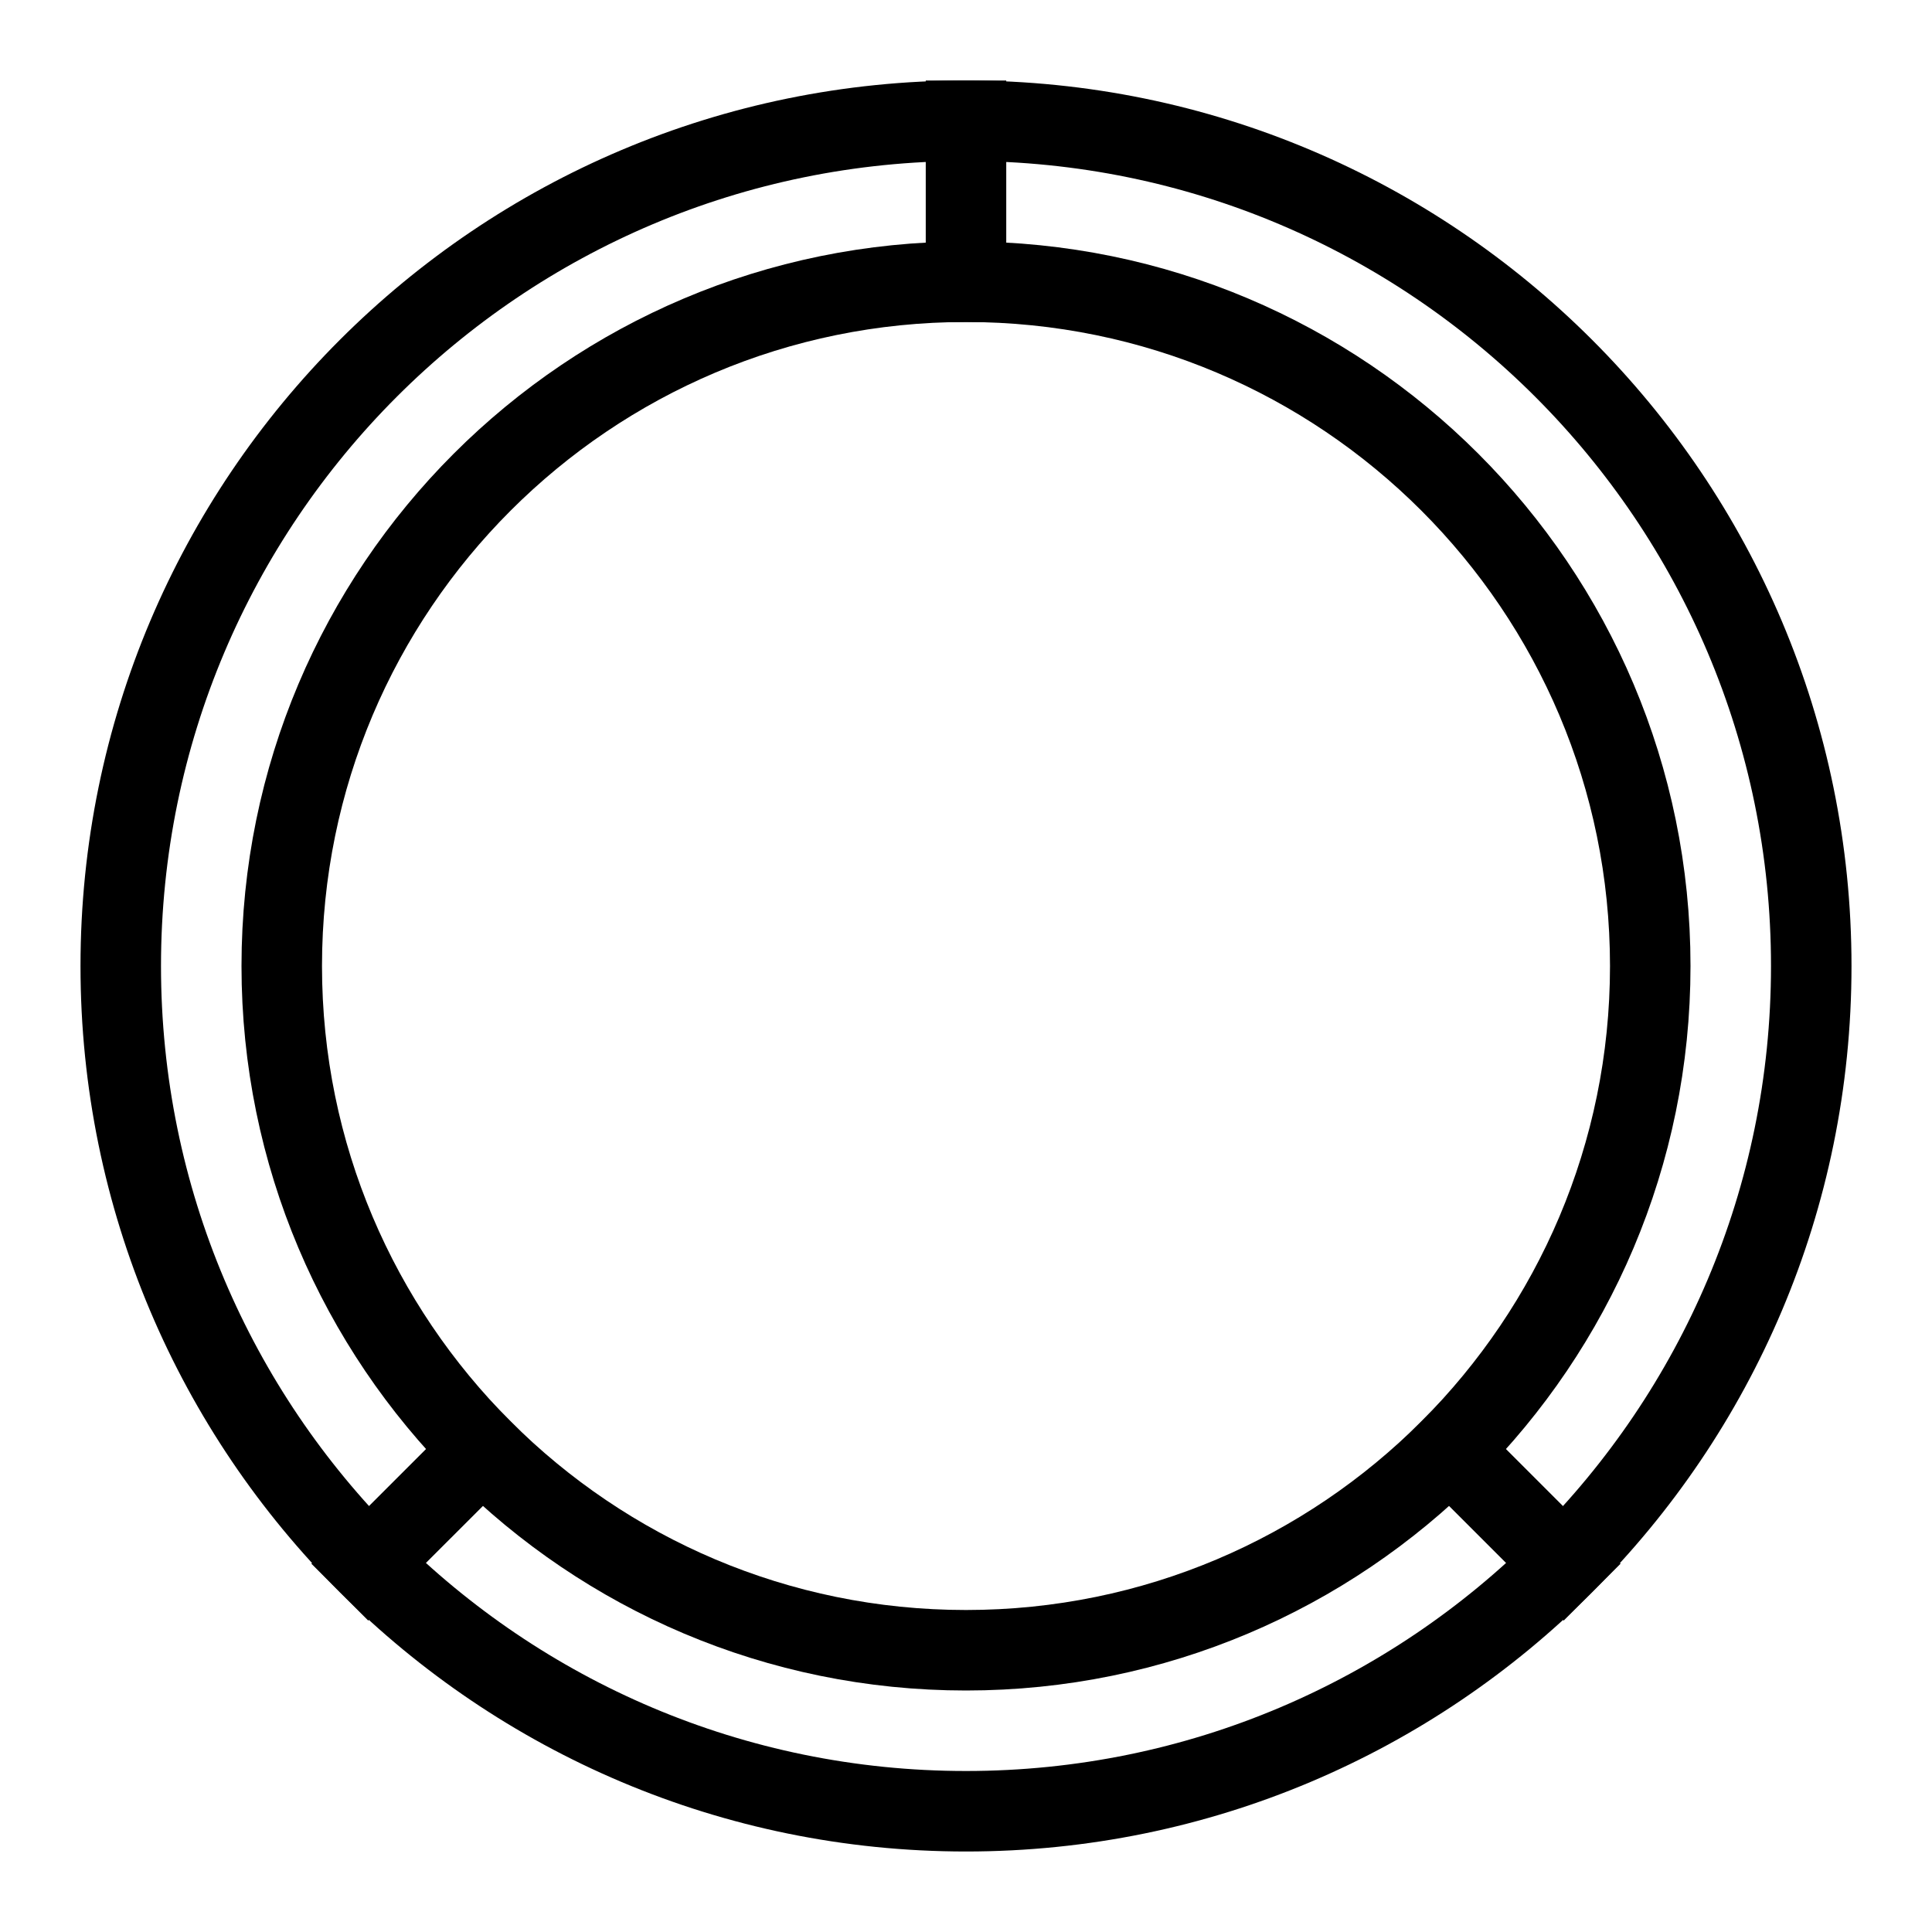
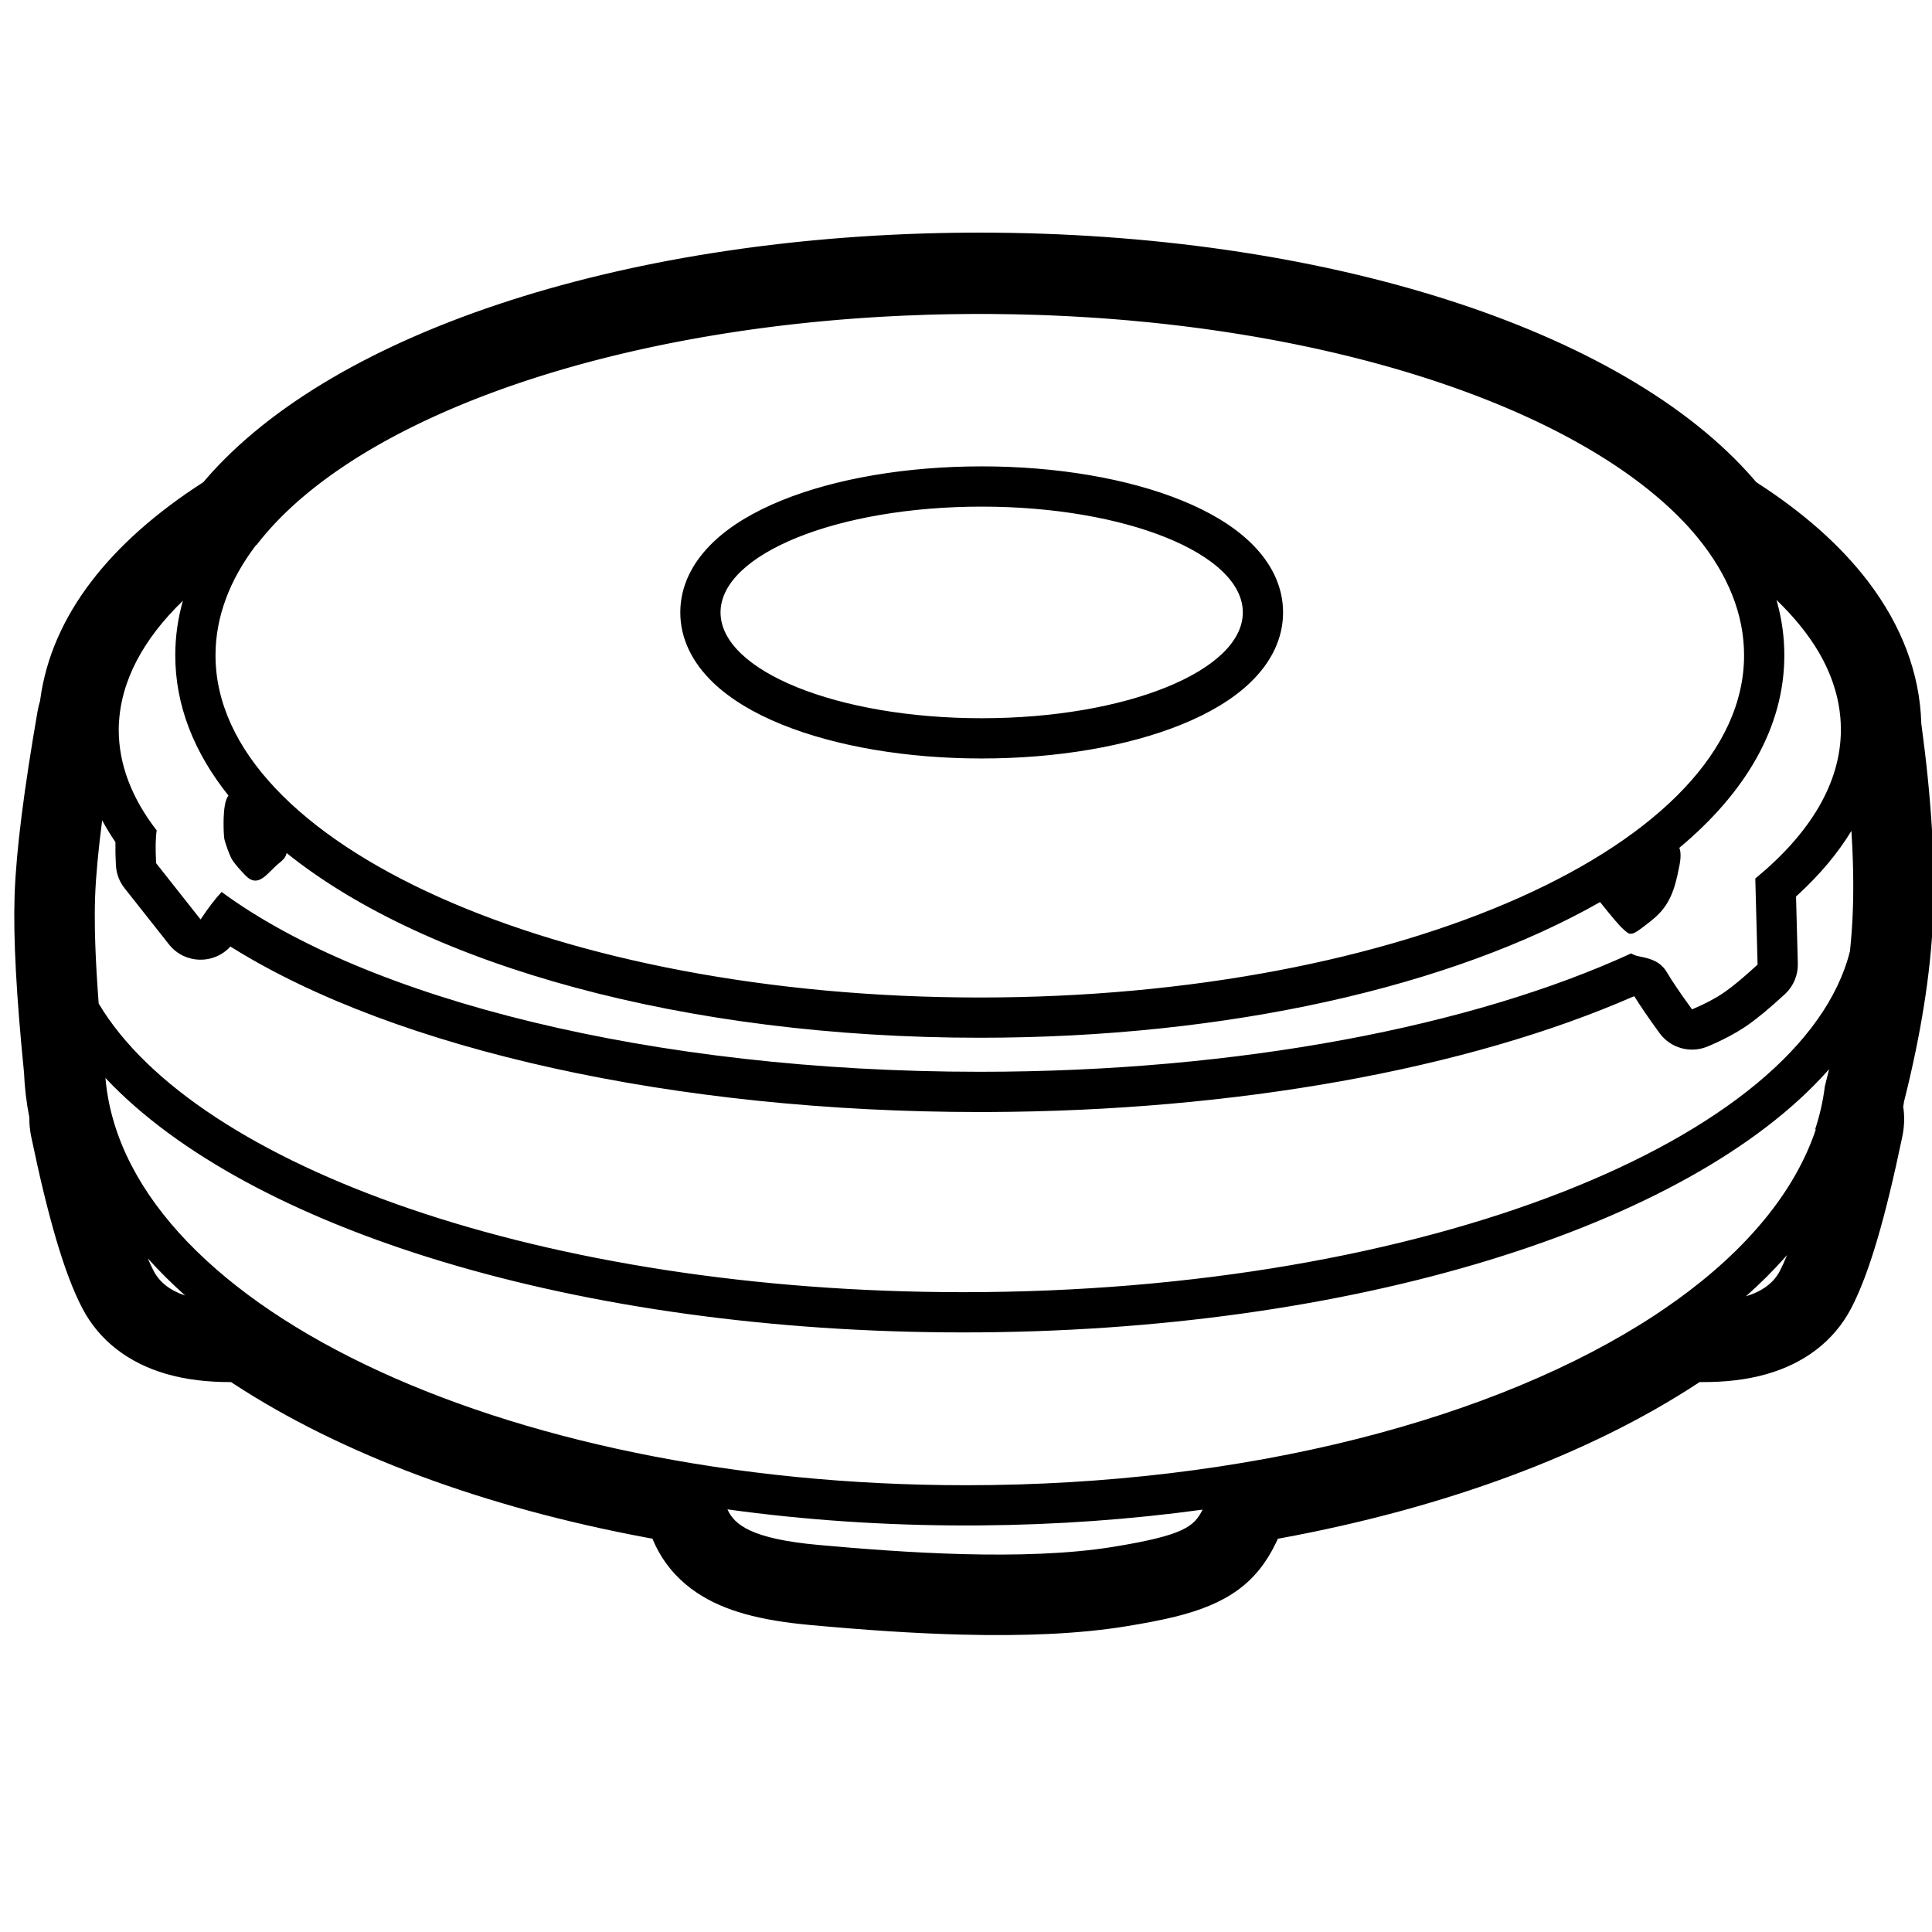
- <svg xmlns="http://www.w3.org/2000/svg" width="24" height="24" viewBox="0 0 24 24" fill="none">
-   <circle cx="12" cy="12" r="10.5" stroke="black" />
-   <circle cx="12" cy="12" r="8.5" stroke="black" />
-   <path d="M12 1L12 4" stroke="black" stroke-linejoin="round" />
-   <path d="M19.778 19.778L17.657 17.657" stroke="black" stroke-linejoin="round" />
-   <path d="M6.343 17.657L4.221 19.778" stroke="black" stroke-linejoin="round" />
+ <svg xmlns="http://www.w3.org/2000/svg" height="960" viewBox="0 0 960 960" width="960">
+   <path d="m486.855 115.591c169.03 0 319.618 47.178 384.799 122.808l1.011 1.193.765.493c22.502 14.555 40.827 30.667 54.401 48.324l.664.87c16.255 21.451 25.419 45.089 26.177 69.903l.008.317.106.783c4.983 36.989 6.932 68.92 5.749 96.003l-.053 1.174c-1.271 26.88-6.015 56.51-14.152 88.99l-.239.945-.186 1.277c-.065.431-.131.861-.2 1.291l-.002.01.002.015c.663 4.276.632 8.845-.235 13.636l-.234 1.202c-8.419 40.369-16.426 68.014-25.367 85.183-8.676 16.661-23.679 27.564-42.185 32.813-9.706 2.754-20.4 3.993-32.242 3.932l-.925-.009-1.075.71c-53.903 35.33-125.649 61.886-207.053 76.884l-1.423.259-.018.04-.035.076c-.367.789-.641 1.369-.94 1.992-9.508 19.752-24.035 30.227-50.053 36.621-6.669 1.639-14.587 3.181-24.343 4.769-23.195 3.774-50.567 4.943-82.036 4.126-23.384-.607-46.865-2.201-74.786-4.746-25.072-2.285-42.78-6.953-56.351-15.976-8.192-5.447-14.587-12.356-19.113-20.486-1.06-1.904-1.981-3.802-2.796-5.722l-.302-.726-2.825-.52c-80.541-15.009-151.567-41.355-205.095-76.336l-1.451-.955-.101.001c-11.576.019-22.056-1.217-31.589-3.914l-.792-.228c-18.177-5.327-32.908-16.178-41.462-32.605-8.941-17.169-16.948-44.815-25.367-85.183-.672-3.222-.967-6.348-.926-9.356l.005-.151-.051-.256c-1.43-7.324-2.305-14.721-2.613-22.17l-.001-.035-.113-1.122c-3.69-37.067-5.239-65.695-4.568-86.497l.023-.683.024-.659c.813-21.585 4.62-51.545 11.382-90.497.275-1.584.642-3.135 1.094-4.646l.134-.434.135-1.025c5.739-41.545 34.661-77.827 80.625-107.462l.377-.242 1.013-1.195c64.512-74.849 212.676-121.831 379.58-122.791zm-125.392 634.411.074.156c3.411 7.491 11.962 14.486 44.851 17.483 41.111 3.746 102.484 8.18 146.767.974 35.149-5.72 40.216-10.097 44.401-18.487-35.332 4.847-72.348 7.544-110.439 7.843l-7.116.028c-40.963 0-80.721-2.77-118.537-7.998zm547.412-218.754-.897 1.027c-68.81 77.017-235.432 129.796-429.332 129.796-191.071 0-355.654-51.25-426.258-126.44l-.228-3.301c6.25 114.113 195.408 205.67 427.841 205.67 139.841 0 264.018-33.141 342.121-84.396.079-.051.157-.102.234-.153l-.234.153c.976-.641 1.945-1.284 2.907-1.93l-2.673 1.777c3.643-2.404 7.186-4.849 10.624-7.331l.033.004c34.824-25.047 59.016-53.986 69.355-85.227l-.553.615c2.368-7.093 4.022-14.305 4.923-21.617l-.01-.002c.572-2.231 1.126-4.446 1.663-6.645.032-.13.063-.26.095-.389l-.095.389c.163-.668.325-1.335.485-2zm-20.898 92.389-.894 1.025c-5.933 6.679-12.458 13.17-19.537 19.458 8.144-2.468 13.762-6.662 16.846-12.585 1.18-2.266 2.375-4.899 3.584-7.898zm-814.537 1.623.054.124c.964 2.285 1.919 4.336 2.864 6.151 2.93 5.627 8.148 9.693 15.653 12.2-6.703-5.981-12.903-12.143-18.571-18.475zm-22.674-217.652-.017.143c-1.941 14.979-3.102 27.53-3.483 37.654l-.022.604c-.09 2.576-.14 5.316-.149 8.22-.008 2.348.011 4.802.056 7.364.011.65.024 1.307.039 1.971.018.816.039 1.642.062 2.479.024.866.051 1.743.08 2.631.017.497.034.997.052 1.501.011.298.022.597.033.897.023.615.048 1.235.074 1.861.046 1.124.097 2.265.151 3.422.007.141.013.282.02.424.04.834.082 1.676.126 2.528.063 1.209.129 2.436.201 3.68.035.619.072 1.243.109 1.871.047.78.095 1.567.145 2.36.02.318.04.638.061.958l.054.842c.048.745.098 1.496.15 2.252.029.431.059.863.089 1.298.028.398.055.796.084 1.196l.007.103c.055.776.111 1.558.169 2.345.037.508.075 1.019.114 1.532.023.301.045.603.068.905l-.012.002c48.369 81.125 221.964 143.422 429.621 143.422 229.495 0 417.388-76.089 440.62-169.592l-.014-.002c.007-.072.015-.145.022-.217.022-.219.044-.438.066-.657l-.066.657c.159-1.572.306-3.133.441-4.682.088-1.007.17-2.008.247-3.004.091-1.169.174-2.332.251-3.488.033-.5.065-.999.095-1.497.039-.638.076-1.273.11-1.906.039-.707.075-1.413.108-2.115.069-1.453.127-2.925.175-4.415.042-1.296.076-2.606.102-3.931.004-.194.008-.39.011-.585.008-.464.016-.93.022-1.398.013-.95.023-1.906.028-2.87.001-.152.002-.305.002-.457l-.002.457c.005-.833.006-1.671.005-2.514-.001-.601-.003-1.206-.007-1.813-.003-.525-.008-1.052-.013-1.581-.002-.231-.005-.463-.008-.695l.008.695c-.016-1.515-.041-3.046-.075-4.594-.016-.706-.033-1.415-.052-2.127-.003-.119-.007-.239-.01-.359l.01.359c-.023-.844-.049-1.693-.077-2.547-.006-.174-.012-.348-.018-.523-.034-1.004-.073-2.014-.114-3.031-.043-1.038-.089-2.083-.139-3.135-.002-.032-.003-.064-.005-.097l.005.097c-.078-1.633-.165-3.282-.262-4.948-.052-.89-.106-1.786-.163-2.686-6.748 11.115-15.724 21.78-26.751 31.901l-.762.694.89 33.305c.15 5.636-2.085 11.067-6.143 14.962l-.308.289c-7.612 7.004-13.874 12.206-19.038 15.733-5.417 3.7-11.841 7.082-19.302 10.226-8.562 3.608-18.481.845-23.944-6.671-5.509-7.578-9.607-13.554-12.394-18.118l-.016-.025-.034-.007c-.096-.021-.2-.043-.311-.067l-.047-.011-.558.246c-82.33 35.928-197.262 56.799-320.525 57.226l-3.855.007c-151.472 0-289.69-30.9-371.17-81.491l-1.198-.753-.098.109c-8.033 8.781-22.327 8.683-30.155-.833l-.256-.317-22.097-27.961c-2.564-3.244-4.059-7.203-4.28-11.331-.219-4.088-.305-7.76-.243-11.064l.011-.47-.302-.442c-2.316-3.423-4.418-6.891-6.302-10.401zm831.944-109.503.525 1.85c2.235 8.354 3.388 16.918 3.388 25.665 0 35.502-18.999 67.983-52.174 95.662l-.009-.005c.825 1.85.796 5.047.069 8.78-.602 3.092-1.418 7.011-2.441 10.33-3.062 9.94-7.938 14.329-13.021 18.253l-.576.443c-.288.221-.577.44-.867.66l-.578.44-.578.442-.289.222c-6.067 4.671-6.594 3.45-9.66.763-1.705-1.494-5.514-5.951-11.428-13.372-73.525 41.849-184.64 67.411-308.214 67.411-146.045 0-274.687-35.704-344.455-91.796l.012-.004c-.205 1.419-1.158 2.994-3.396 4.765-6.248 4.947-10.462 13.306-17.211 6.235-2.318-2.429-4.402-4.728-6.068-7.048-1.568-2.183-4.214-9.832-4.363-11.557-.275-3.189-.353-6.488-.234-9.897.139-3.991.632-8.869 2.38-11.038-17.068-21.328-26.432-44.764-26.432-69.689 0-9.26 1.293-18.314 3.792-27.132l.012.002c-19.697 19.061-30.927 39.857-31.832 61.652l-.032.003c-.028.795-.041 1.592-.041 2.389 0 17.426 6.597 34.24 18.853 50.069l.012-.003c-.57 3.688-.663 9.127-.278 16.315l22.097 27.961c3.778-5.715 7.264-10.271 10.452-13.667 72.302 53.205 213.894 89.354 376.732 89.354 129.301 0 245.207-22.792 323.654-58.82 1.165.687 2.412 1.164 3.742 1.431.208.042.417.084.625.126l.625.128c4.89 1.013 9.694 2.375 12.93 7.942 2.341 4.027 6.454 10.088 12.338 18.184 6.304-2.656 11.566-5.426 15.787-8.31s9.814-7.529 16.778-13.937l-1.142-42.779c27.251-22.37 42.531-47.472 42.531-73.993 0-1.12-.027-2.238-.082-3.353-.041-.846-.098-1.691-.17-2.534-.187-2.184-.478-4.358-.87-6.52-.171-.943-.362-1.884-.571-2.823-.186-.833-.387-1.664-.604-2.494-.133-.509-.271-1.016-.414-1.523-.079-.277-.159-.554-.241-.831l.241.831c-.34-1.2-.712-2.397-1.115-3.589-.105-.311-.213-.623-.322-.934-.275-.78-.562-1.558-.863-2.335l-.378-.956c-.25-.621-.509-1.242-.776-1.861-.298-.691-.607-1.381-.926-2.07l-.443-.942c-.251-.524-.507-1.047-.77-1.57-.224-.446-.452-.891-.685-1.335-.599-1.143-1.227-2.282-1.883-3.416-5.292-9.023-12.393-17.77-21.142-26.178zm-395.71-142.104c-2.074 0-4.143.007-6.209.022-2.876.021-5.745.056-8.605.105-1.246.021-2.49.045-3.732.072-.417.009-.832.018-1.248.028l1.248-.028c-1.907.041-3.81.088-5.709.142l4.461-.114c-1.63.037-3.258.079-4.883.126l.422-.012c-.98.028-1.959.057-2.937.088l2.515-.076c-1.666.048-3.329.1-4.989.158l2.474-.082c-3.86.122-7.704.27-11.531.443-.192.009-.384.017-.575.026l.575-.026c-2.876.13-5.742.275-8.599.434-.571.032-1.14.064-1.71.097l1.71-.097c-1.279.071-2.556.145-3.831.222l2.122-.125c-1.619.093-3.235.191-4.847.294l2.725-.169c-1.409.085-2.816.173-4.22.265l1.495-.096c-1.604.102-3.205.208-4.803.319l3.308-.223c-1.636.107-3.269.218-4.899.335l1.59-.112c-1.583.11-3.163.224-4.739.342l3.149-.231c-1.872.133-3.74.273-5.603.419l2.454-.188c-1.562.117-3.122.239-4.677.365l2.223-.177c-1.607.126-3.21.256-4.81.39l2.587-.214c-1.598.129-3.193.263-4.784.401l2.197-.188c-1.422.12-2.842.243-4.258.37l2.061-.182c-1.58.137-3.156.279-4.729.425l2.667-.243c-1.514.135-3.024.275-4.531.418l1.863-.175c-1.559.145-3.114.294-4.666.447l2.802-.272c-1.805.172-3.605.349-5.401.533l2.599-.261c-1.539.152-3.074.308-4.605.468l2.006-.207c-1.447.148-2.89.299-4.33.454l2.324-.247c-1.577.165-3.151.335-4.721.508l2.397-.262c-1.408.152-2.813.307-4.215.465l1.818-.203c-1.553.172-3.103.348-4.648.529l2.83-.325c-1.755.198-3.505.402-5.25.612l2.42-.286c-1.482.173-2.96.35-4.435.531l2.015-.244c-1.874.225-3.743.456-5.605.693l3.59-.449c-1.514.186-3.024.375-4.53.569l.939-.12c-1.341.171-2.679.345-4.014.522l3.075-.402c-1.553.2-3.101.404-4.645.612l1.571-.21c-1.346.179-2.69.361-4.03.546l2.459-.336c-1.532.207-3.059.417-4.583.632l2.124-.297c-1.38.191-2.757.385-4.13.583l2.007-.286c-1.515.214-3.026.432-4.532.654l2.526-.368c-1.502.216-2.999.436-4.493.66l1.967-.293c-1.495.22-2.986.445-4.473.673l2.505-.38c-1.521.228-3.037.461-4.549.697l2.044-.317c-1.474.226-2.943.457-4.408.691l2.365-.374c-1.463.229-2.922.462-4.377.698l2.012-.324c-1.511.242-3.018.487-4.521.737l2.509-.413c-1.34.218-2.676.439-4.009.664l1.5-.251c-1.48.246-2.956.496-4.428.75l2.927-.499c-1.482.25-2.96.503-4.433.761l1.506-.262c-1.423.246-2.842.495-4.257.748l2.751-.487c-1.701.297-3.395.6-5.084.908l2.333-.421c-1.444.258-2.884.521-4.32.787l1.987-.365c-1.541.281-3.077.567-4.608.857l2.621-.491c-1.425.264-2.846.532-4.263.804l1.642-.313c-1.364.258-2.724.52-4.08.785l2.439-.472c-1.465.281-2.926.566-4.382.855l1.943-.383c-1.33.26-2.657.524-3.979.79l2.036-.407c-1.448.288-2.891.579-4.329.874l2.293-.467c-1.474.297-2.942.599-4.406.904l2.113-.437c-1.364.28-2.725.564-4.08.851l1.968-.414c-1.397.292-2.79.587-4.177.886l2.21-.472c-1.469.311-2.932.626-4.391.946l2.181-.474c-1.271.274-2.539.551-3.802.831l1.621-.357c-1.391.305-2.777.613-4.158.925l2.537-.568c-1.491.33-2.977.665-4.457 1.004l1.92-.436c-1.372.31-2.739.623-4.102.94l2.182-.504c-1.492.342-2.977.687-4.457 1.037l2.275-.534c-1.339.311-2.673.626-4.002.945l1.727-.411c-1.428.338-2.85.679-4.267 1.025l2.54-.614c-1.391.333-2.776.67-4.156 1.01l1.616-.396c-1.259.307-2.514.617-3.764.93l2.148-.534c-1.37.338-2.734.68-4.094 1.025l1.946-.491c-1.409.353-2.812.71-4.209 1.07l2.263-.579c-1.329.337-2.652.678-3.971 1.023l1.708-.443c-1.278.33-2.551.663-3.819.999l2.112-.556c-1.386.362-2.766.728-4.141 1.097l2.029-.542c-1.245.33-2.485.663-3.721.999l1.692-.458c-1.314.353-2.624.71-3.928 1.07l2.235-.613c-1.322.36-2.639.723-3.95 1.089l1.714-.476c-1.346.372-2.687.747-4.022 1.127l2.308-.65c-1.306.365-2.607.734-3.902 1.106l1.594-.455c-1.261.358-2.518.72-3.769 1.085l2.175-.629c-1.423.409-2.84.821-4.25 1.238l2.075-.609c-1.301.379-2.596.762-3.886 1.148l1.811-.539c-1.177.348-2.35.699-3.517 1.053l1.707-.514c-1.329.398-2.652.799-3.969 1.204l2.262-.69c-1.212.367-2.419.737-3.621 1.11l1.36-.42c-1.27.391-2.534.784-3.792 1.182l2.433-.762c-1.281.398-2.556.799-3.826 1.203l1.393-.442c-1.256.396-2.506.796-3.75 1.199l2.357-.757c-1.325.422-2.644.848-3.956 1.278l1.598-.52c-1.216.394-2.426.791-3.631 1.19l2.033-.67c-1.305.427-2.603.858-3.895 1.292l1.862-.622c-1.254.416-2.502.836-3.745 1.259l1.882-.637c-1.158.389-2.312.782-3.46 1.177l1.578-.54c-1.245.424-2.483.851-3.716 1.282l2.138-.742c-1.282.441-2.557.886-3.826 1.334l1.688-.593c-1.168.408-2.33.819-3.487 1.233l1.8-.64c-1.209.427-2.413.858-3.61 1.292l1.811-.652c-1.252.448-2.497.899-3.736 1.354l1.925-.702c-1.174.425-2.342.853-3.504 1.285l1.579-.583c-1.15.422-2.295.847-3.434 1.275l1.855-.693c-1.235.458-2.464.92-3.686 1.386l1.831-.693c-1.193.449-2.38.9-3.561 1.355l1.73-.663c-1.21.461-2.414.925-3.611 1.392l1.881-.73c-1.144.441-2.283.885-3.415 1.332l1.534-.602c-1.11.433-2.214.87-3.313 1.309l1.779-.706c-1.188.469-2.37.941-3.545 1.417l1.766-.71c-1.111.444-2.217.891-3.316 1.341l1.551-.631c-1.163.471-2.32.945-3.471 1.422l1.92-.791c-1.076.44-2.147.884-3.212 1.329l1.292-.538c-1.139.472-2.272.948-3.398 1.427l2.105-.888c-1.115.467-2.224.937-3.327 1.41l1.222-.521c-1.108.471-2.209.945-3.305 1.422l2.083-.9c-1.116.479-2.226.96-3.329 1.445l1.246-.545c-1.097.478-2.188.958-3.273 1.442l2.026-.897c-1.183.52-2.358 1.043-3.525 1.569l1.499-.672c-1.056.471-2.106.945-3.149 1.421l1.65-.749c-1.137.513-2.266 1.029-3.389 1.548l1.738-.799c-1.068.488-2.129.978-3.184 1.471l1.446-.672c-1.049.485-2.092.974-3.129 1.464l1.683-.792c-1.094.512-2.181 1.026-3.261 1.544l1.577-.752c-.988.468-1.971.939-2.948 1.412l1.37-.66c-1.075.515-2.143 1.034-3.204 1.555l1.834-.895c-1.013.491-2.02.985-3.021 1.481l1.187-.586c-1.041.511-2.074 1.026-3.101 1.543l1.914-.957c-1.061.526-2.114 1.055-3.16 1.587l1.246-.63c-.995.501-1.983 1.005-2.965 1.511l1.719-.88c-1.067.543-2.126 1.088-3.178 1.637l1.459-.757c-1.007.519-2.007 1.042-3.001 1.566l1.542-.81c-.972.507-1.938 1.017-2.897 1.53l1.355-.72c-1.019.538-2.031 1.08-3.035 1.624l1.679-.904c-.958.512-1.909 1.026-2.854 1.543l1.174-.639c-.983.532-1.958 1.068-2.926 1.605l1.752-.966c-.995.545-1.984 1.092-2.964 1.643l1.212-.676c-.964.535-1.921 1.073-2.87 1.614l1.658-.938c-.947.532-1.887 1.066-2.82 1.603l1.162-.665c-.939.535-1.871 1.072-2.796 1.612l1.634-.947c-.996.573-1.983 1.148-2.963 1.727l1.329-.78c-.92.537-1.834 1.077-2.74 1.619l1.411-.839c-.966.57-1.924 1.144-2.874 1.72l1.463-.881c-.915.547-1.823 1.097-2.723 1.65l1.26-.769c-.895.543-1.783 1.088-2.663 1.635l1.403-.866c-.942.578-1.877 1.159-2.803 1.743l1.4-.877c-.859.534-1.711 1.07-2.556 1.608l1.156-.732c-.886.558-1.765 1.119-2.637 1.683l1.481-.951c-.916.584-1.825 1.17-2.725 1.759l1.244-.808c-.877.567-1.746 1.136-2.608 1.708l1.364-.899c-.847.554-1.687 1.111-2.519 1.67l1.155-.77c-.863.573-1.719 1.148-2.567 1.726l1.412-.955c-.889.596-1.769 1.196-2.641 1.797l1.229-.842c-.833.567-1.659 1.137-2.477 1.71l1.248-.867c-.826.57-1.645 1.143-2.457 1.718l1.209-.85c-.848.593-1.688 1.188-2.52 1.786l1.311-.936c-.819.58-1.631 1.163-2.434 1.748l1.123-.812c-.846.608-1.684 1.219-2.513 1.832l1.39-1.02c-.788.573-1.568 1.149-2.341 1.727l.951-.707c-.767.567-1.528 1.137-2.28 1.709l1.329-1.002c-.83.621-1.652 1.244-2.465 1.87l1.136-.868c-.792.602-1.576 1.206-2.353 1.812l1.216-.944c-.783.602-1.557 1.207-2.324 1.814l1.108-.871c-.777.607-1.546 1.217-2.307 1.829l1.199-.958c-.749.594-1.491 1.189-2.225 1.788l1.026-.83c-.748.601-1.488 1.205-2.22 1.811l1.194-.982c-.768.626-1.528 1.254-2.279 1.885l1.085-.904c-.737.61-1.465 1.222-2.186 1.836l1.101-.932c-.708.594-1.408 1.191-2.1 1.79l1-.857c-.751.64-1.493 1.283-2.226 1.928l1.226-1.07c-.685.592-1.363 1.187-2.033 1.783l.807-.713c-.702.618-1.396 1.238-2.082 1.86l1.275-1.147c-.706.629-1.404 1.26-2.094 1.893l.819-.746c-.7.635-1.392 1.273-2.075 1.912l1.256-1.166c-.655.602-1.303 1.206-1.943 1.812l.687-.646c-.657.615-1.306 1.233-1.947 1.853l1.26-1.206c-.708.671-1.407 1.344-2.096 2.019l.836-.813c-.648.627-1.288 1.255-1.92 1.886l1.084-1.073c-.644.631-1.279 1.264-1.906 1.899l.823-.826c-.641.64-1.274 1.283-1.898 1.927l1.075-1.101c-.628.636-1.247 1.274-1.858 1.914l.783-.813c-.619.639-1.229 1.28-1.83 1.923l1.047-1.11c-.619.649-1.229 1.299-1.831 1.952l.783-.842c-.601.643-1.194 1.287-1.778 1.934l.995-1.092c-.591.641-1.173 1.284-1.747 1.929l.752-.837c-.597.661-1.186 1.325-1.765 1.99l1.013-1.153c-.576.648-1.144 1.298-1.702 1.949l.689-.796c-.566.65-1.123 1.302-1.671 1.956l.982-1.159c-.57.665-1.131 1.331-1.682 2l.701-.841c-.549.654-1.088 1.31-1.62 1.968l.919-1.128c-.536.65-1.064 1.302-1.583 1.956l.665-.828c-.642.795-1.27 1.592-1.886 2.393l-.413.246c-13.03 17.172-20.097 35.578-20.097 54.722 0 93.904 170.028 170.029 379.768 170.029 209.74 0 379.768-76.124 379.768-170.029 0-20.486-8.092-40.125-22.922-58.312-.228-.279-.457-.558-.687-.836l.687.836c-.686-.841-1.386-1.679-2.101-2.514l1.414 1.678c-.621-.75-1.254-1.497-1.898-2.241l-1.993-2.263c-.056-.061-.111-.122-.167-.183-.055-.056-.107-.113-.159-.169l-1.23-1.331c-.228-.243-.458-.486-.688-.729-.313-.329-.628-.658-.945-.986l.945.986c-.613-.645-1.235-1.288-1.865-1.929l.92.944c-.618-.639-1.245-1.277-1.88-1.912l.96.968c-.646-.657-1.3-1.312-1.964-1.964l1.004.995c-.629-.629-1.267-1.257-1.913-1.882l.909.886c-.649-.638-1.306-1.274-1.972-1.907l1.064 1.021c-.661-.64-1.331-1.278-2.009-1.914l.945.893c-.671-.638-1.35-1.274-2.038-1.908l1.093 1.015c-.676-.634-1.362-1.266-2.055-1.896l.962.88c-.643-.593-1.294-1.184-1.953-1.773l.99.893c-.697-.633-1.403-1.264-2.118-1.893l1.128 1.001c-.686-.614-1.381-1.226-2.083-1.836l.956.835c-.704-.619-1.416-1.237-2.136-1.852l1.18 1.016c-.718-.623-1.444-1.244-2.178-1.862l.998.846c-.713-.609-1.434-1.216-2.163-1.82l1.165.974c-.754-.635-1.516-1.267-2.287-1.897l1.122.923c-.737-.611-1.482-1.22-2.235-1.826l1.113.903c-.734-.6-1.476-1.197-2.225-1.792l1.112.889c-.759-.611-1.526-1.22-2.301-1.827l1.189.937c-.762-.605-1.532-1.208-2.31-1.808l1.121.871c-.764-.598-1.537-1.194-2.317-1.788l1.196.917c-.812-.627-1.633-1.251-2.463-1.873l1.266.956c-.771-.586-1.549-1.171-2.335-1.752l1.069.796c-.779-.584-1.565-1.165-2.359-1.744l1.291.948c-.828-.613-1.664-1.224-2.509-1.831l1.219.883c-.784-.572-1.575-1.141-2.373-1.708l1.154.825c-.819-.589-1.646-1.176-2.48-1.761l1.326.935c-.846-.601-1.701-1.2-2.563-1.796l1.237.861c-.806-.565-1.62-1.127-2.441-1.688l1.204.827c-.866-.598-1.739-1.194-2.621-1.787l1.418.96c-.86-.587-1.729-1.172-2.605-1.754l1.187.794c-.844-.568-1.695-1.133-2.554-1.695l1.367.902c-.853-.567-1.714-1.132-2.583-1.694l1.216.792c-.919-.602-1.846-1.202-2.782-1.798l1.566 1.006c-.877-.568-1.761-1.133-2.652-1.695l1.086.689c-.823-.525-1.653-1.048-2.49-1.569l1.404.88c-.918-.579-1.844-1.156-2.778-1.73l1.374.85c-.856-.533-1.718-1.063-2.587-1.591l1.213.741c-.919-.565-1.845-1.127-2.779-1.686l1.567.945c-.933-.567-1.874-1.131-2.822-1.693l1.255.748c-.901-.54-1.809-1.077-2.724-1.611l1.468.864c-1.014-.6-2.037-1.198-3.068-1.792l1.6.928c-.923-.539-1.853-1.076-2.791-1.611l1.191.682c-.921-.531-1.849-1.059-2.784-1.585l1.593.902c-.971-.554-1.95-1.105-2.936-1.653l1.343.751c-.941-.529-1.888-1.055-2.842-1.579l1.499.828c-.965-.537-1.937-1.07-2.917-1.601l1.418.773c-.949-.521-1.905-1.039-2.867-1.555l1.449.781c-1.001-.543-2.009-1.083-3.025-1.62l1.575.838c-.966-.518-1.938-1.032-2.918-1.545l1.343.706c-.975-.516-1.957-1.029-2.945-1.539l1.602.833c-1.114-.583-2.237-1.162-3.368-1.738l1.766.905c-.994-.513-1.994-1.023-3.001-1.531l1.235.626c-.997-.507-2-1.012-3.01-1.514l1.775.888c-1.037-.523-2.081-1.042-3.132-1.559l1.357.671c-1.003-.498-2.012-.994-3.027-1.487l1.67.816c-1.041-.512-2.089-1.021-3.143-1.527l1.473.711c-1.026-.498-2.059-.994-3.098-1.486l1.626.775c-1.074-.516-2.156-1.028-3.244-1.538l1.618.762c-.977-.463-1.959-.924-2.948-1.382l1.329.619c-1.064-.498-2.134-.993-3.211-1.485l1.882.866c-1.166-.541-2.341-1.078-3.523-1.612l1.641.746c-1.04-.475-2.086-.948-3.138-1.417l1.496.672c-1.124-.508-2.256-1.012-3.394-1.513l1.898.842c-1.106-.494-2.218-.984-3.337-1.472l1.439.63c-1.085-.478-2.177-.953-3.275-1.425l1.836.795c-1.092-.476-2.191-.949-3.296-1.419l1.459.624c-1.159-.498-2.326-.994-3.499-1.485l2.04.861c-1.115-.474-2.237-.946-3.365-1.414l1.325.553c-1.06-.444-2.125-.886-3.196-1.325l1.871.772c-1.153-.479-2.313-.955-3.48-1.427l1.609.655c-1.137-.466-2.281-.929-3.431-1.389l1.822.733c-1.123-.455-2.253-.907-3.388-1.356l1.566.623c-1.142-.457-2.29-.91-3.444-1.36l1.878.738c-1.179-.466-2.364-.929-3.555-1.389l1.677.651c-1.089-.425-2.184-.847-3.284-1.267l1.607.616c-1.185-.457-2.376-.911-3.573-1.361l1.966.745c-1.155-.441-2.316-.878-3.483-1.312l1.516.568c-1.157-.435-2.32-.868-3.489-1.297l1.973.729c-1.355-.504-2.718-1.005-4.089-1.501l2.116.771c-1.169-.429-2.344-.856-3.524-1.279l1.408.507c-1.283-.465-2.574-.925-3.871-1.383l2.463.875c-1.188-.426-2.381-.848-3.58-1.268l1.117.392c-1.192-.42-2.39-.837-3.594-1.251l2.477.859c-1.228-.429-2.461-.855-3.701-1.278l1.224.419c-1.073-.369-2.15-.735-3.232-1.099l2.008.68c-1.273-.434-2.553-.865-3.838-1.292l1.831.612c-1.16-.39-2.325-.777-3.495-1.162l1.664.55c-1.221-.406-2.447-.808-3.679-1.207l2.015.657c-1.276-.419-2.558-.835-3.846-1.247l1.831.59c-1.267-.411-2.541-.818-3.82-1.222l1.989.632c-1.325-.424-2.657-.844-3.995-1.261l2.006.629c-1.22-.385-2.446-.767-3.677-1.146l1.671.517c-1.294-.403-2.594-.802-3.9-1.198l2.229.681c-1.309-.403-2.624-.802-3.945-1.198l1.716.517c-1.075-.326-2.155-.65-3.238-.971l1.522.454c-1.312-.393-2.631-.783-3.955-1.169l2.433.715c-1.419-.421-2.844-.837-4.276-1.25l1.844.534c-1.23-.359-2.465-.714-3.705-1.067l1.861.532c-1.37-.395-2.747-.785-4.129-1.172l2.268.64c-1.347-.383-2.7-.762-4.059-1.138l1.791.498c-1.406-.394-2.819-.783-4.237-1.169l2.446.671c-1.268-.351-2.541-.698-3.819-1.042l1.373.371c-1.252-.34-2.508-.677-3.77-1.011l2.397.64c-1.378-.371-2.761-.738-4.151-1.101l1.754.461c-1.19-.315-2.385-.628-3.584-.937l1.83.476c-1.338-.35-2.681-.696-4.029-1.039l2.199.564c-1.469-.379-2.944-.754-4.426-1.125l2.226.562c-1.32-.336-2.645-.668-3.975-.996l1.749.435c-1.396-.349-2.798-.695-4.205-1.037l2.456.602c-1.371-.339-2.748-.674-4.13-1.006l1.674.404c-1.474-.358-2.955-.712-4.441-1.062l2.767.657c-1.344-.323-2.693-.642-4.046-.957l1.279.3c-1.285-.302-2.574-.601-3.868-.897l2.588.598c-1.411-.329-2.828-.654-4.25-.975l1.661.378c-1.392-.318-2.789-.633-4.191-.944l2.53.566c-1.369-.309-2.743-.615-4.122-.917l1.593.351c-1.264-.28-2.532-.558-3.804-.832l2.211.481c-1.448-.317-2.902-.631-4.361-.94l2.15.46c-1.419-.306-2.842-.608-4.271-.906l2.121.446c-1.356-.288-2.717-.572-4.081-.852l1.96.406c-1.41-.294-2.825-.585-4.244-.872l2.284.465c-1.471-.302-2.947-.601-4.427-.895l2.144.429c-1.179-.238-2.362-.474-3.547-.707l1.403.277c-1.431-.284-2.867-.565-4.307-.841l2.903.564c-1.564-.307-3.134-.61-4.709-.908l1.805.344c-1.397-.268-2.798-.533-4.203-.794l2.397.449c-1.533-.29-3.07-.576-4.613-.857l2.216.408c-1.473-.274-2.951-.543-4.433-.808l2.217.401c-1.431-.261-2.867-.518-4.307-.772l2.09.371c-1.432-.256-2.868-.509-4.308-.758l2.219.387c-1.396-.246-2.796-.488-4.2-.726l1.982.339c-1.503-.26-3.01-.515-4.522-.766l2.54.427c-1.242-.211-2.487-.419-3.736-.624l1.195.198c-1.462-.243-2.928-.482-4.398-.717l3.203.519c-2.08-.342-4.168-.676-6.265-1.002l3.062.483c-1.419-.227-2.842-.45-4.269-.67l1.208.187c-1.271-.198-2.545-.392-3.822-.584l2.614.397c-1.554-.239-3.113-.474-4.676-.704l2.062.307c-1.391-.209-2.785-.414-4.183-.616l2.121.309c-1.454-.214-2.912-.425-4.374-.631l2.253.322c-1.667-.241-3.339-.476-5.015-.707l2.762.385c-1.523-.215-3.051-.426-4.583-.633l1.821.248c-1.344-.185-2.692-.367-4.043-.545l2.222.297c-1.536-.207-3.076-.411-4.62-.61l2.398.313c-1.374-.182-2.752-.36-4.132-.534l1.734.221c-1.501-.193-3.007-.383-4.516-.568l2.782.347c-1.919-.243-3.844-.479-5.775-.709l2.994.362c-1.513-.186-3.029-.368-4.549-.545l1.555.183c-1.581-.188-3.166-.372-4.754-.551l3.199.367c-1.538-.18-3.08-.355-4.626-.527l1.427.159c-1.579-.178-3.162-.351-4.748-.521l3.321.361c-1.546-.171-3.095-.338-4.648-.501l1.327.14c-1.422-.151-2.847-.299-4.275-.444l2.948.304c-1.563-.164-3.13-.323-4.7-.479l1.752.175c-3.423-.346-6.863-.671-10.32-.976-.265-.023-.529-.046-.794-.07l.794.07c-1.053-.093-2.107-.183-3.162-.272l2.368.203c-1.613-.14-3.229-.276-4.85-.407l2.482.205c-1.204-.101-2.41-.2-3.618-.296l1.136.091c-1.568-.127-3.138-.25-4.713-.368l3.576.277c-1.831-.146-3.667-.286-5.507-.42l1.931.143c-1.583-.119-3.169-.234-4.759-.344l2.828.201c-1.607-.117-3.217-.229-4.83-.337l2.002.136c-1.6-.111-3.204-.217-4.81-.319l2.808.183c-1.304-.087-2.61-.171-3.919-.253l1.111.07c-3.182-.202-6.376-.386-9.582-.553-.654-.034-1.309-.067-1.965-.1l1.965.1c-3.245-.168-6.503-.319-9.772-.45-.409-.016-.818-.033-1.227-.048l1.227.048c-1.618-.065-3.24-.126-4.864-.182l3.638.133c-1.722-.067-3.447-.129-5.176-.185l1.538.052c-1.635-.056-3.273-.108-4.914-.155l3.376.104c-7.405-.242-14.868-.389-22.385-.439-.247-.002-.493-.003-.74-.005zm.791 75.735c37.323 0 72.542 6.036 99.264 16.862 14.008 5.676 25.591 12.623 34.133 20.805 10.362 9.927 16.362 21.806 16.362 34.907s-6 24.981-16.362 34.907c-8.542 8.183-20.125 15.13-34.133 20.805-26.722 10.827-61.941 16.862-99.264 16.862s-72.542-6.036-99.264-16.862c-14.008-5.676-25.591-12.623-34.133-20.805-10.362-9.927-16.362-21.806-16.362-34.907s6-24.981 16.362-34.907c8.542-8.183 20.125-15.13 34.133-20.805 26.722-10.827 61.941-16.862 99.264-16.862zm0 20c-71.664 0-129.759 23.538-129.759 52.575s58.095 52.575 129.759 52.575c71.664 0 129.759-23.538 129.759-52.575s-58.095-52.575-129.759-52.575z" />
</svg>
